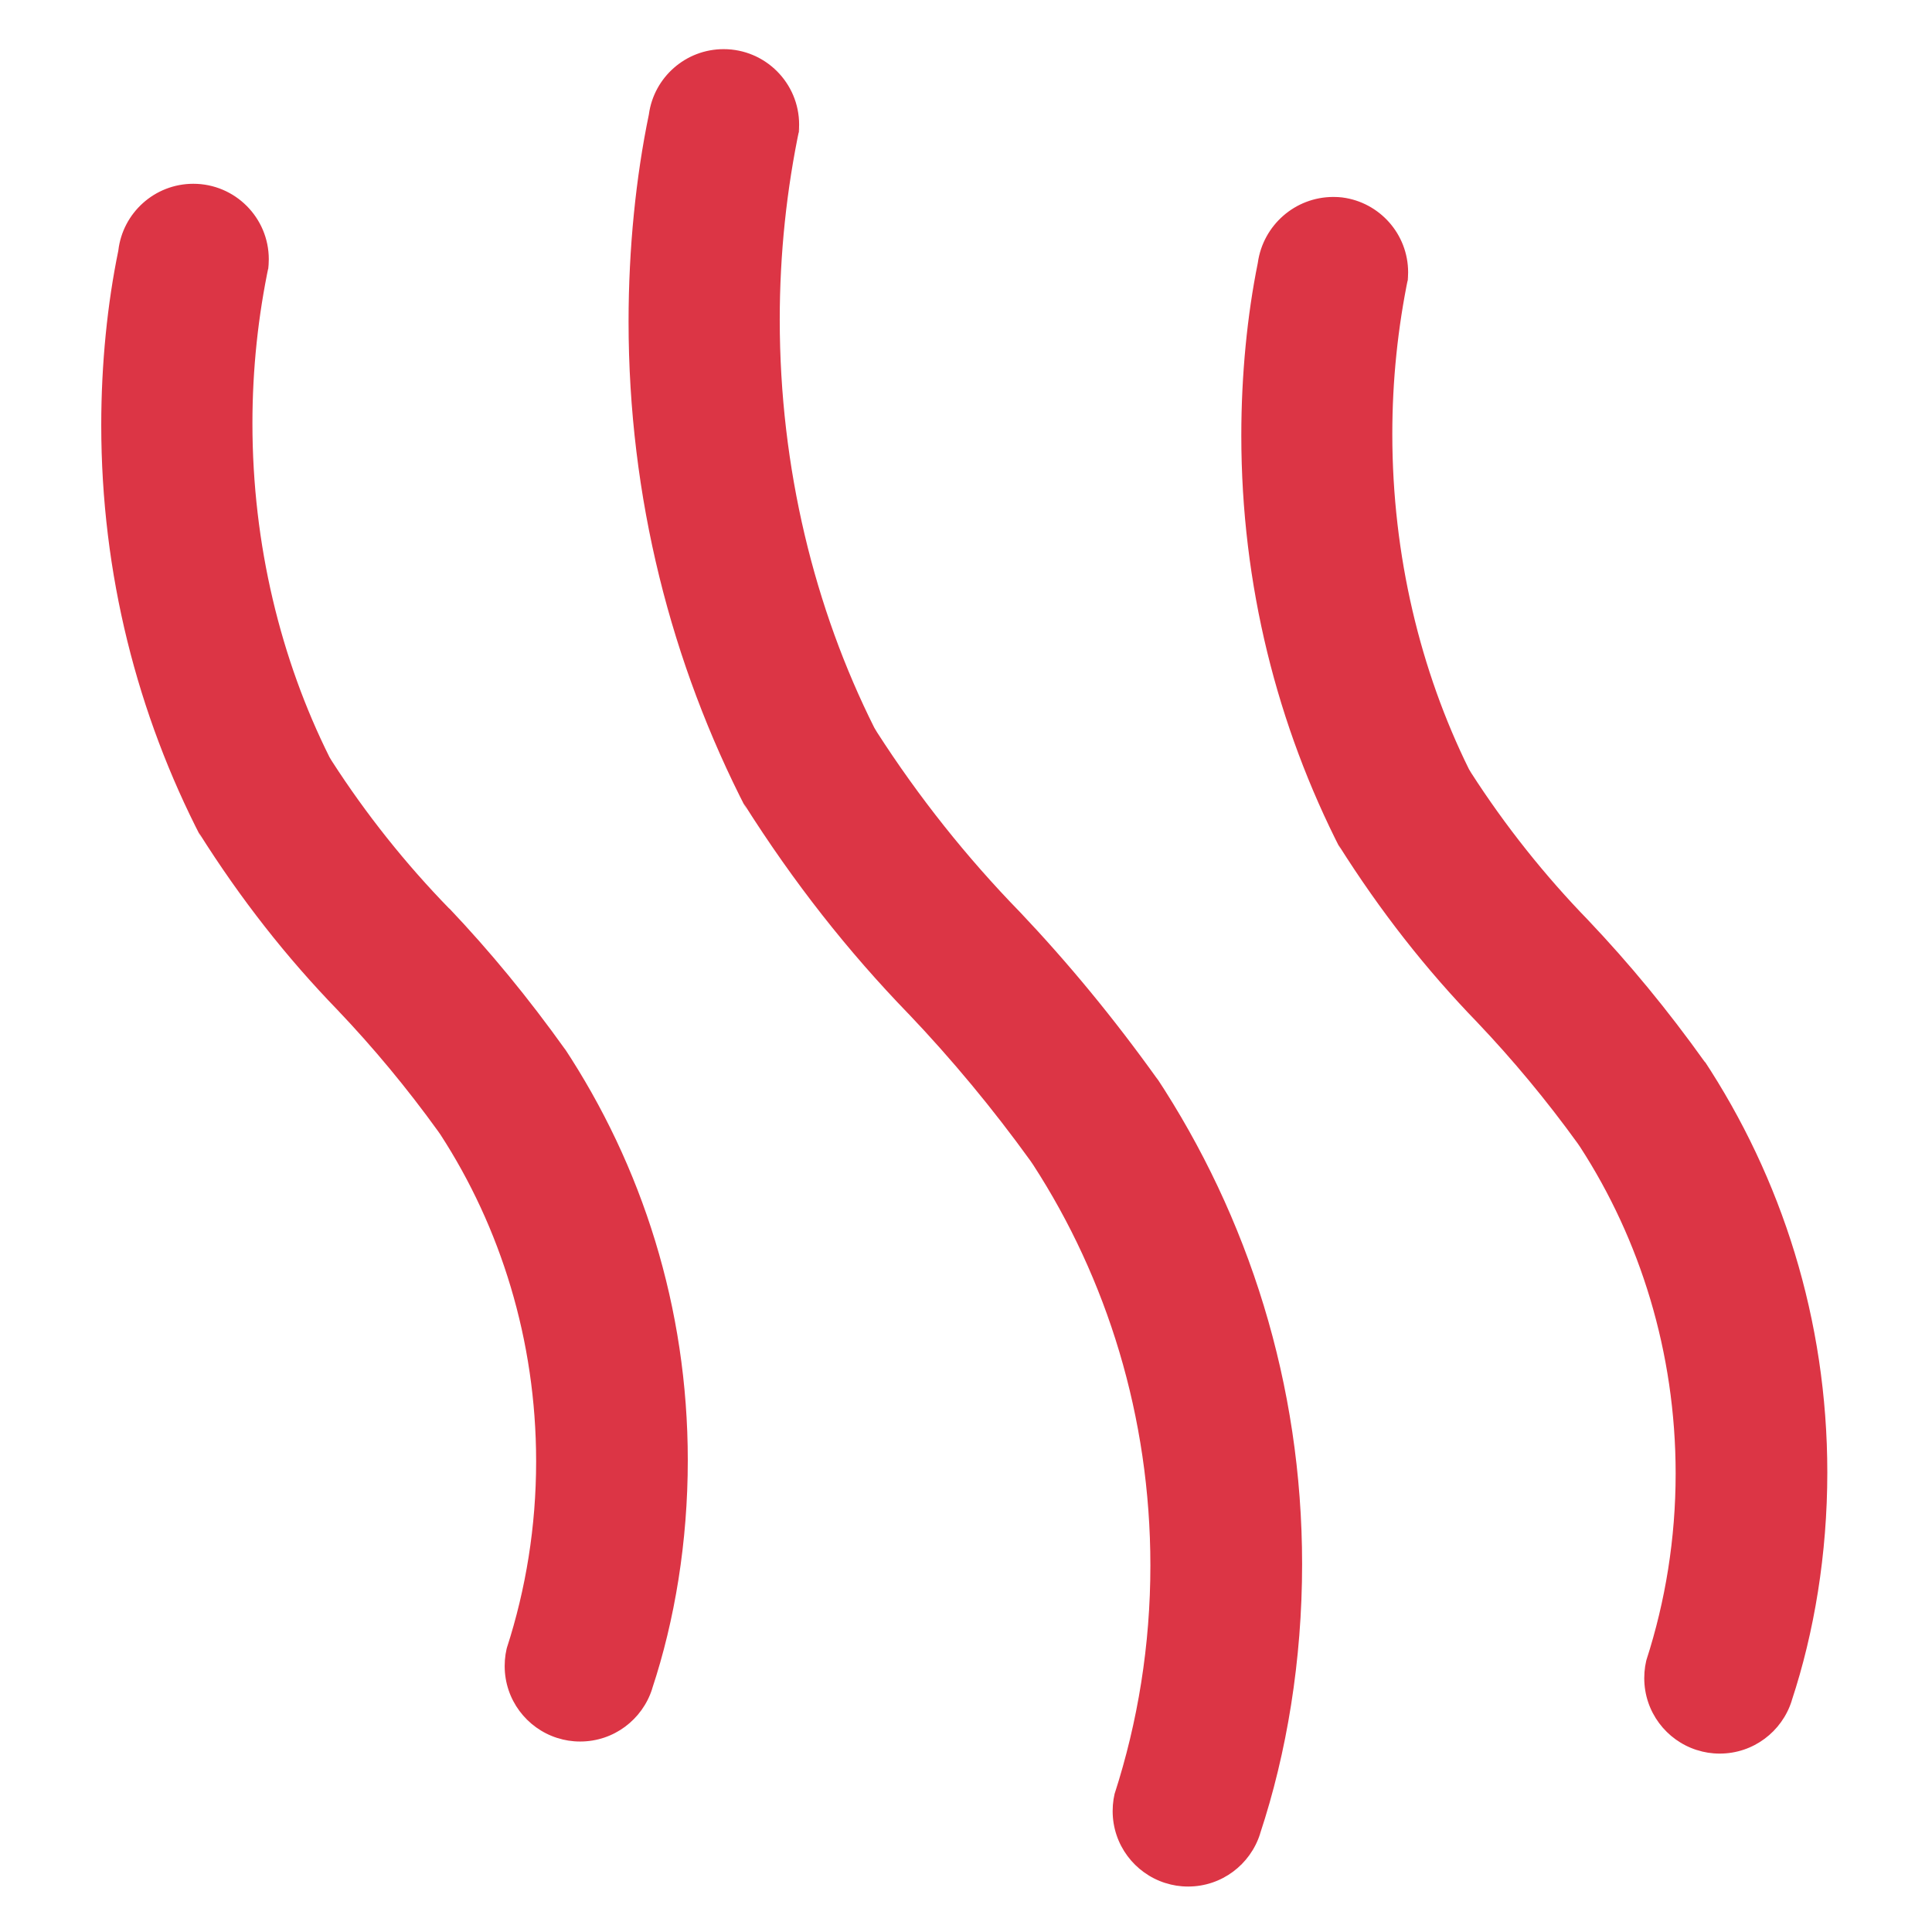
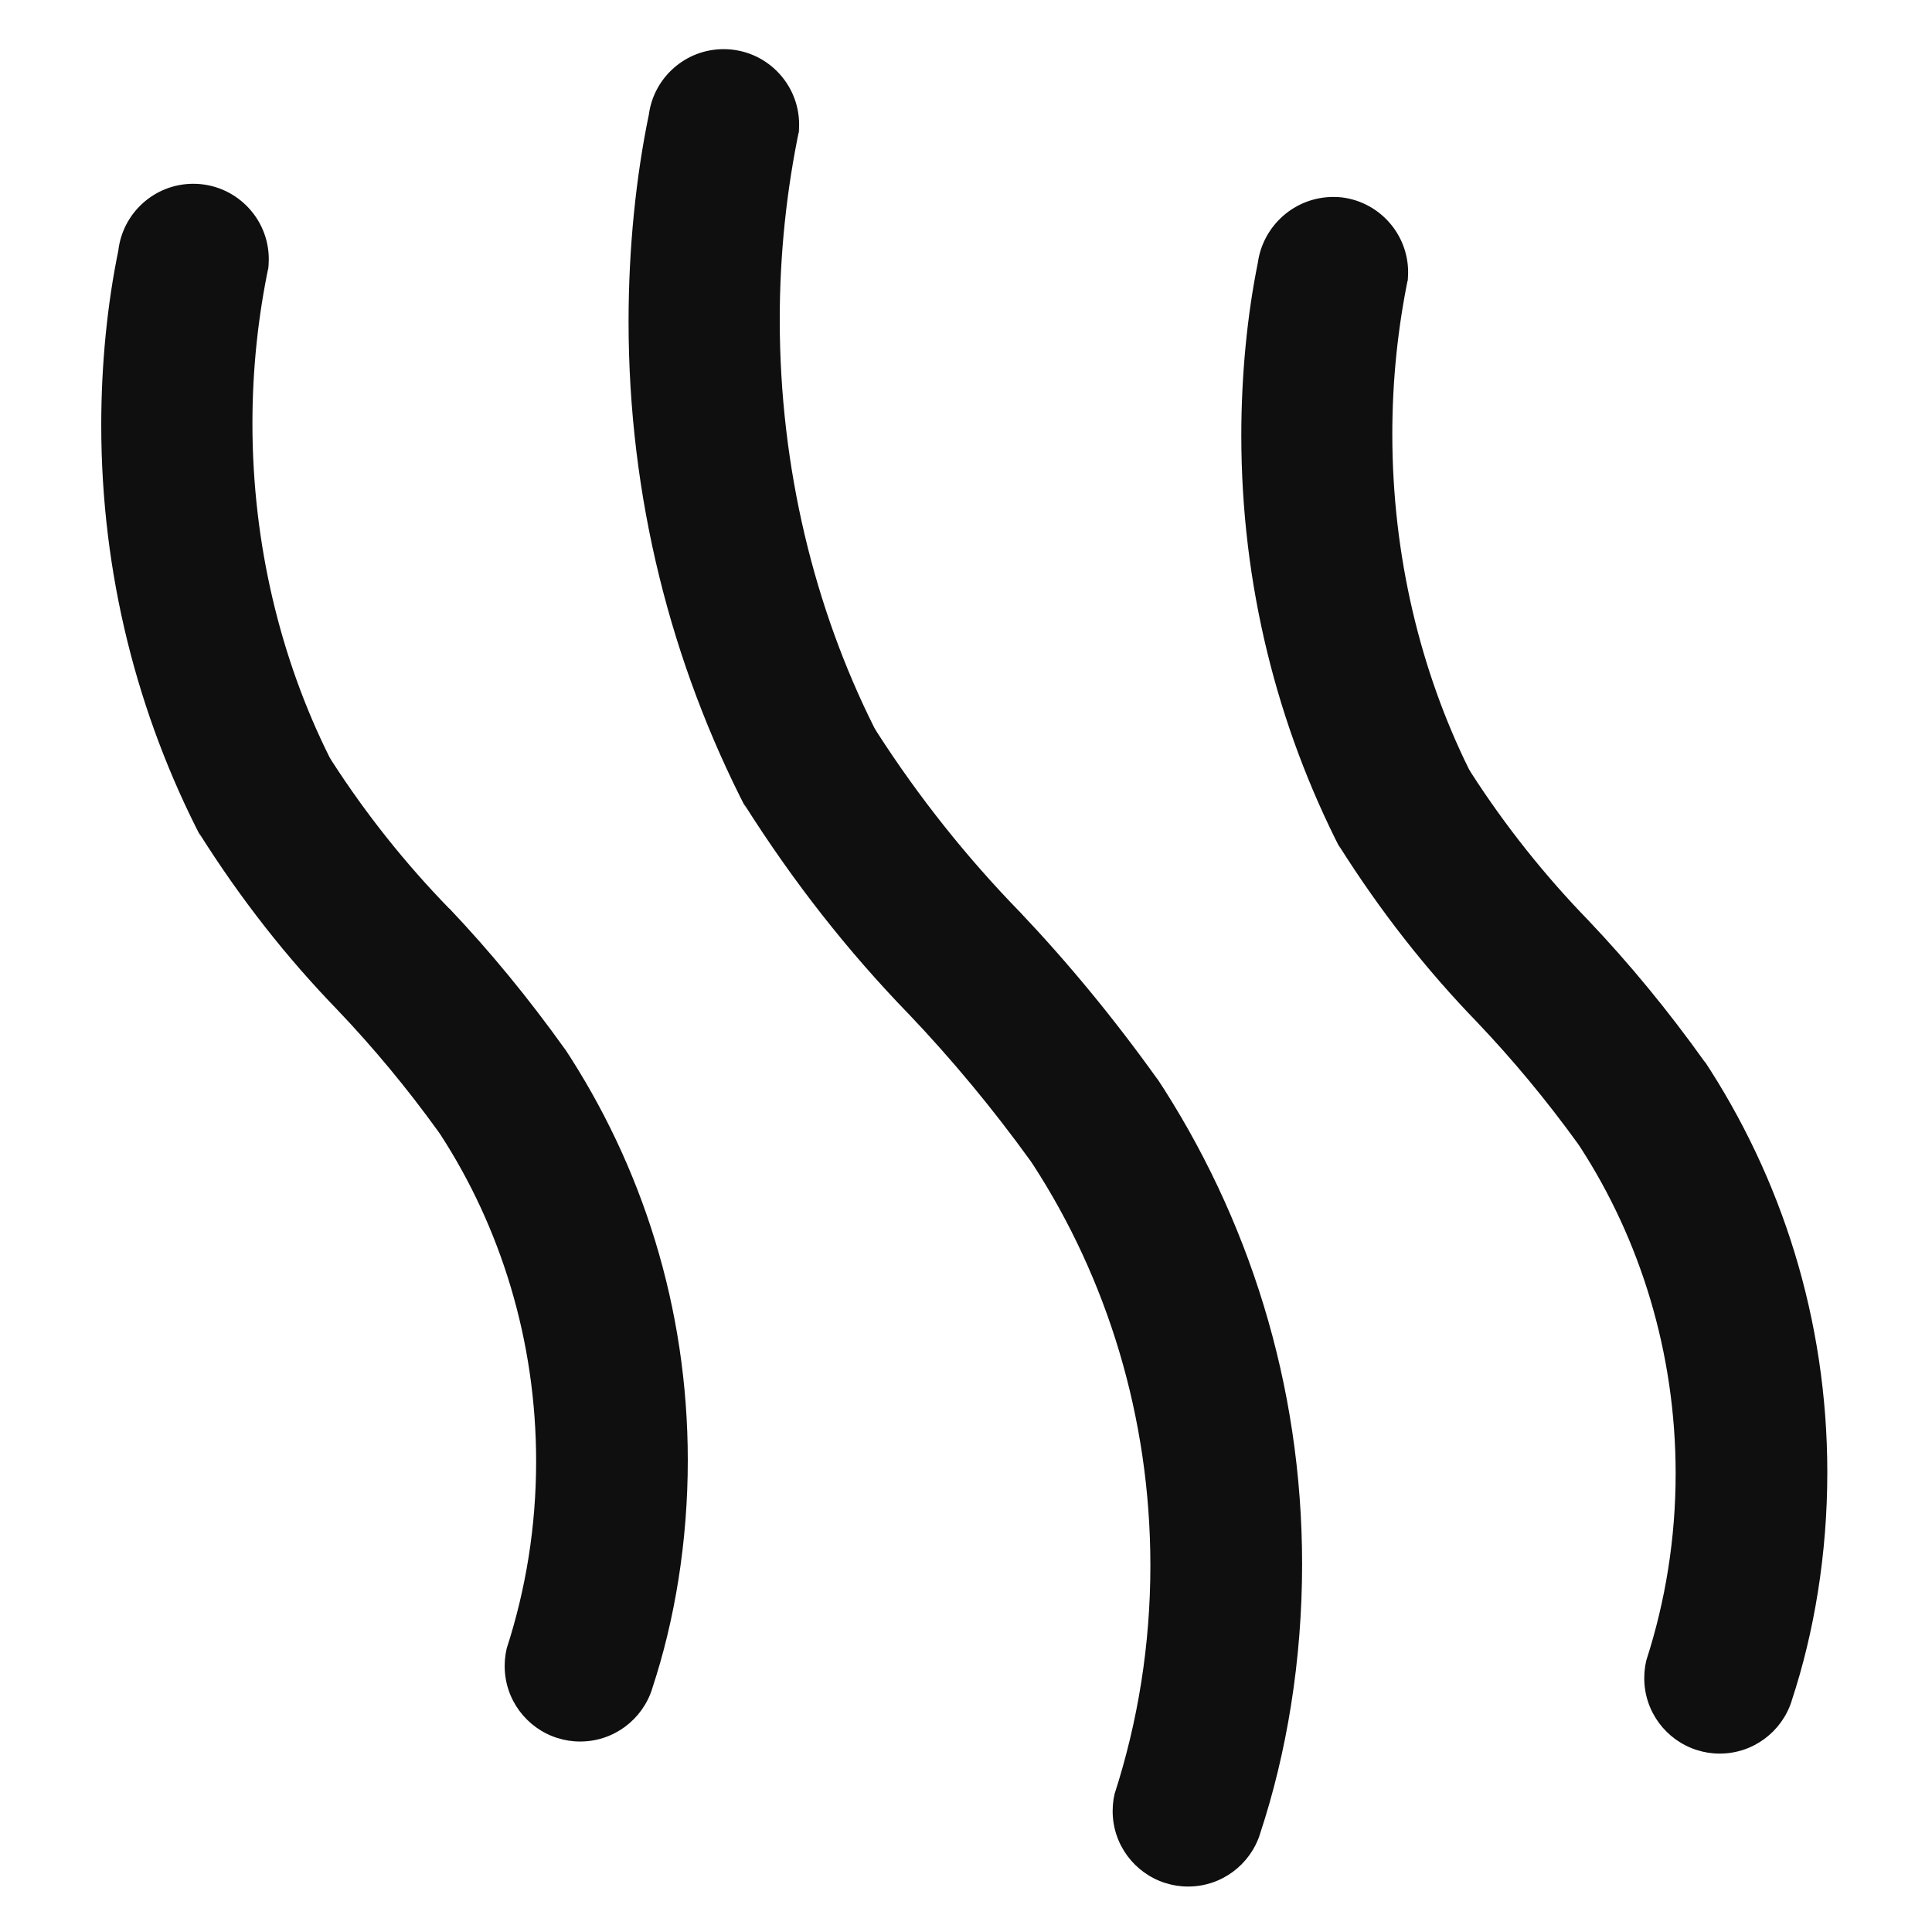
- <svg xmlns="http://www.w3.org/2000/svg" fill="#dc3545" width="64px" height="64px" viewBox="0 0 32 32" version="1.1">
+ <svg xmlns="http://www.w3.org/2000/svg" fill="#0F0F0F" width="800px" height="800px" viewBox="0 0 32 32" version="1.1">
  <g id="SVGRepo_bgCarrier" stroke-width="0" />
  <g id="SVGRepo_tracerCarrier" stroke-linecap="round" stroke-linejoin="round" />
  <g id="SVGRepo_iconCarrier">
    <path d="M7.442 15.050c-0.726-0.745-1.38-1.566-1.948-2.448l-0.037-0.062c-0.805-1.614-1.276-3.516-1.276-5.528 0-0.901 0.095-1.78 0.274-2.628l-0.015 0.082c0.008-0.052 0.012-0.111 0.012-0.172 0-0.69-0.56-1.25-1.25-1.25-0.641 0-1.17 0.483-1.242 1.105l-0.001 0.006c-0.179 0.868-0.282 1.865-0.282 2.886 0 2.465 0.599 4.79 1.658 6.838l-0.039-0.083c0.695 1.103 1.451 2.062 2.296 2.934l-0.005-0.005c0.597 0.626 1.157 1.301 1.67 2.013l0.039 0.056c0.993 1.53 1.584 3.402 1.584 5.411 0 1.078-0.17 2.116-0.485 3.090l0.020-0.071c-0.036 0.111-0.056 0.238-0.056 0.371 0 0.558 0.365 1.030 0.87 1.191l0.009 0.002c0.11 0.036 0.237 0.057 0.369 0.057 0.001 0 0.002 0 0.003 0h-0c0.558-0 1.030-0.366 1.191-0.87l0.002-0.009c0.374-1.129 0.589-2.429 0.589-3.779 0-2.528-0.756-4.88-2.053-6.841l0.029 0.046c-0.622-0.871-1.253-1.636-1.934-2.354l0.009 0.010zM16.897 15.11c-0.884-0.907-1.68-1.907-2.371-2.982l-0.045-0.075c-0.988-1.972-1.566-4.298-1.566-6.758 0-1.093 0.114-2.159 0.331-3.187l-0.018 0.1c0.005-0.043 0.008-0.093 0.008-0.144 0-0.69-0.56-1.25-1.25-1.25-0.632 0-1.154 0.469-1.238 1.077l-0.001 0.007c-0.214 1.031-0.336 2.215-0.336 3.428 0 2.914 0.706 5.662 1.956 8.085l-0.046-0.099c0.827 1.309 1.725 2.446 2.727 3.481l-0.005-0.006c0.722 0.758 1.401 1.576 2.023 2.438l0.047 0.069c1.217 1.877 1.941 4.171 1.941 6.635 0 1.32-0.208 2.592-0.593 3.784l0.024-0.087c-0.036 0.111-0.056 0.238-0.056 0.371 0 0.558 0.365 1.030 0.87 1.191l0.009 0.002c0.11 0.036 0.237 0.057 0.368 0.057 0.001 0 0.002 0 0.003 0h-0c0.558-0 1.030-0.366 1.191-0.87l0.002-0.009c0.441-1.333 0.695-2.867 0.695-4.461 0-2.982-0.89-5.755-2.418-8.070l0.034 0.055c-0.739-1.034-1.489-1.941-2.297-2.794l0.011 0.012zM28.24 17.594c-0.621-0.87-1.253-1.634-1.933-2.351l0.009 0.009c-0.726-0.746-1.381-1.568-1.949-2.451l-0.037-0.062c-0.801-1.622-1.269-3.532-1.269-5.55 0-0.893 0.092-1.764 0.266-2.606l-0.014 0.083c0.006-0.047 0.010-0.1 0.010-0.155 0-0.635-0.474-1.16-1.087-1.24l-0.006-0.001c-0.043-0.005-0.093-0.008-0.144-0.008-0.638 0-1.165 0.472-1.252 1.087l-0.001 0.007c-0.174 0.859-0.273 1.847-0.273 2.858 0 2.474 0.595 4.808 1.651 6.868l-0.040-0.085c0.696 1.104 1.452 2.064 2.297 2.936l-0.005-0.005c0.595 0.625 1.155 1.3 1.668 2.010l0.039 0.057c0.993 1.53 1.584 3.402 1.584 5.411 0 1.078-0.17 2.116-0.484 3.089l0.020-0.071c-0.036 0.111-0.056 0.238-0.056 0.371 0 0.558 0.365 1.030 0.87 1.191l0.009 0.002c0.11 0.036 0.237 0.057 0.368 0.057 0.001 0 0.002 0 0.003 0h-0c0.558-0 1.030-0.366 1.191-0.87l0.002-0.009c0.373-1.129 0.589-2.428 0.589-3.778 0-2.528-0.755-4.88-2.053-6.842l0.029 0.046z" />
  </g>
</svg>
